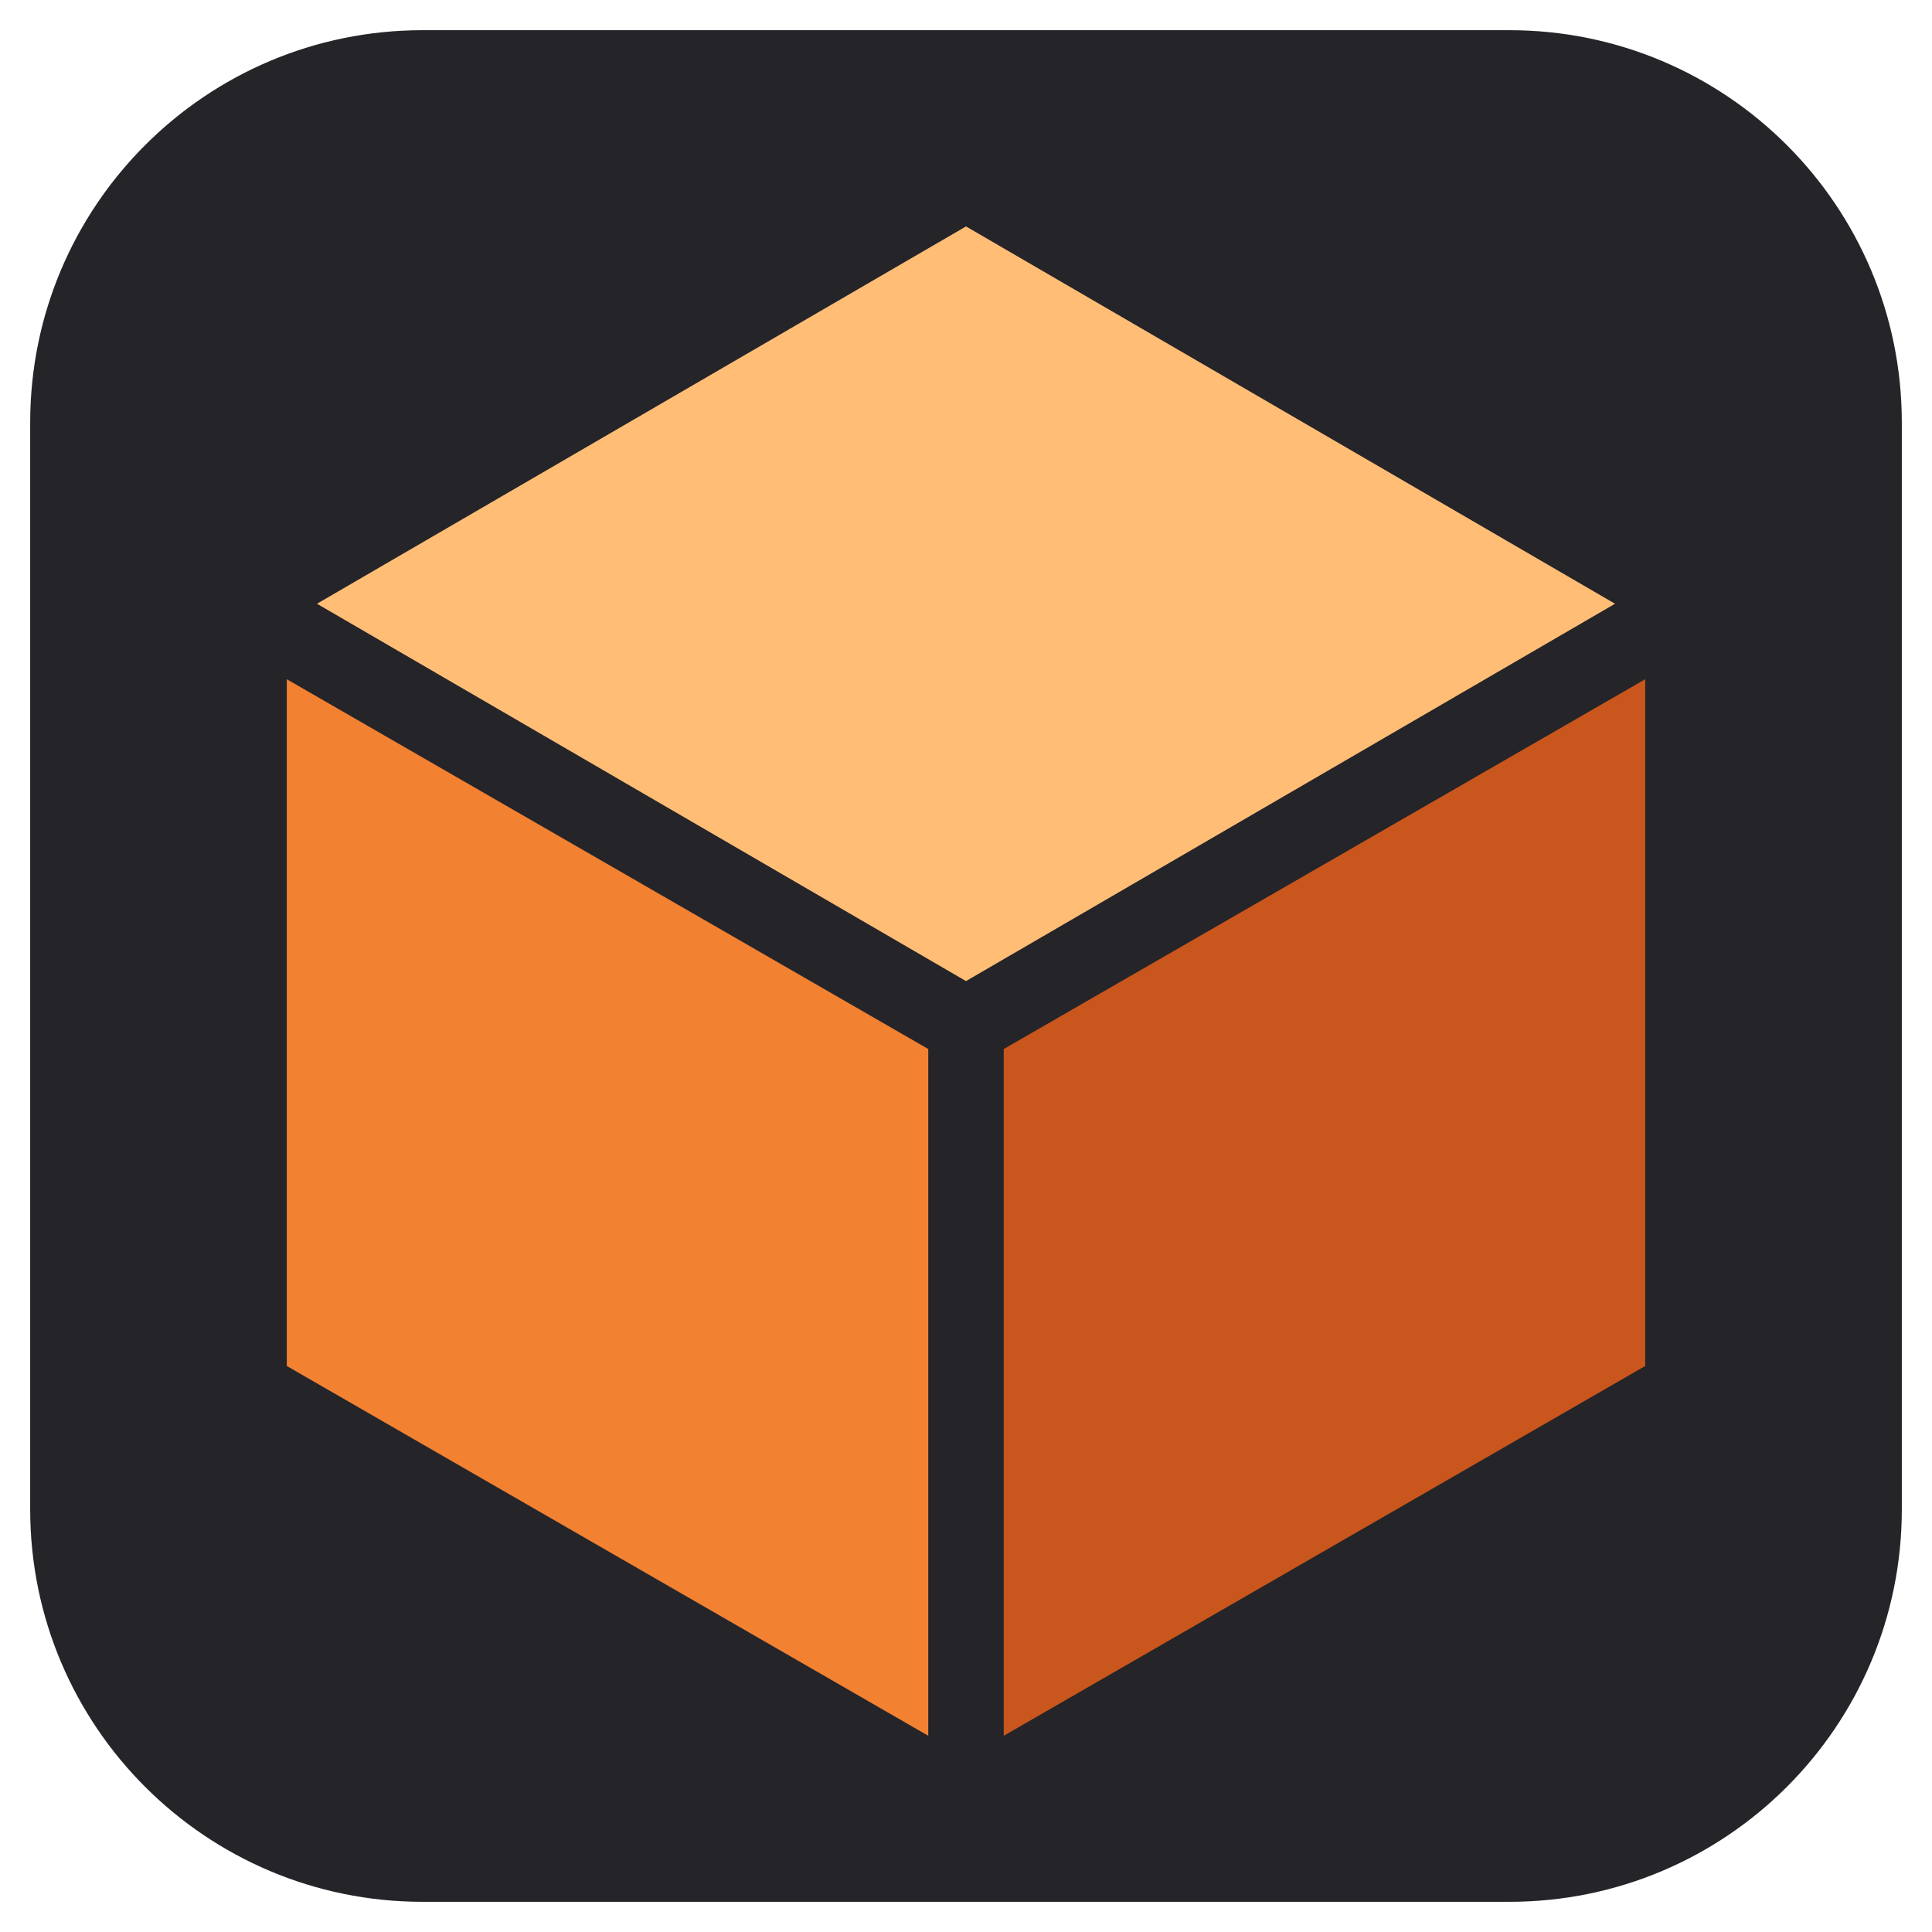
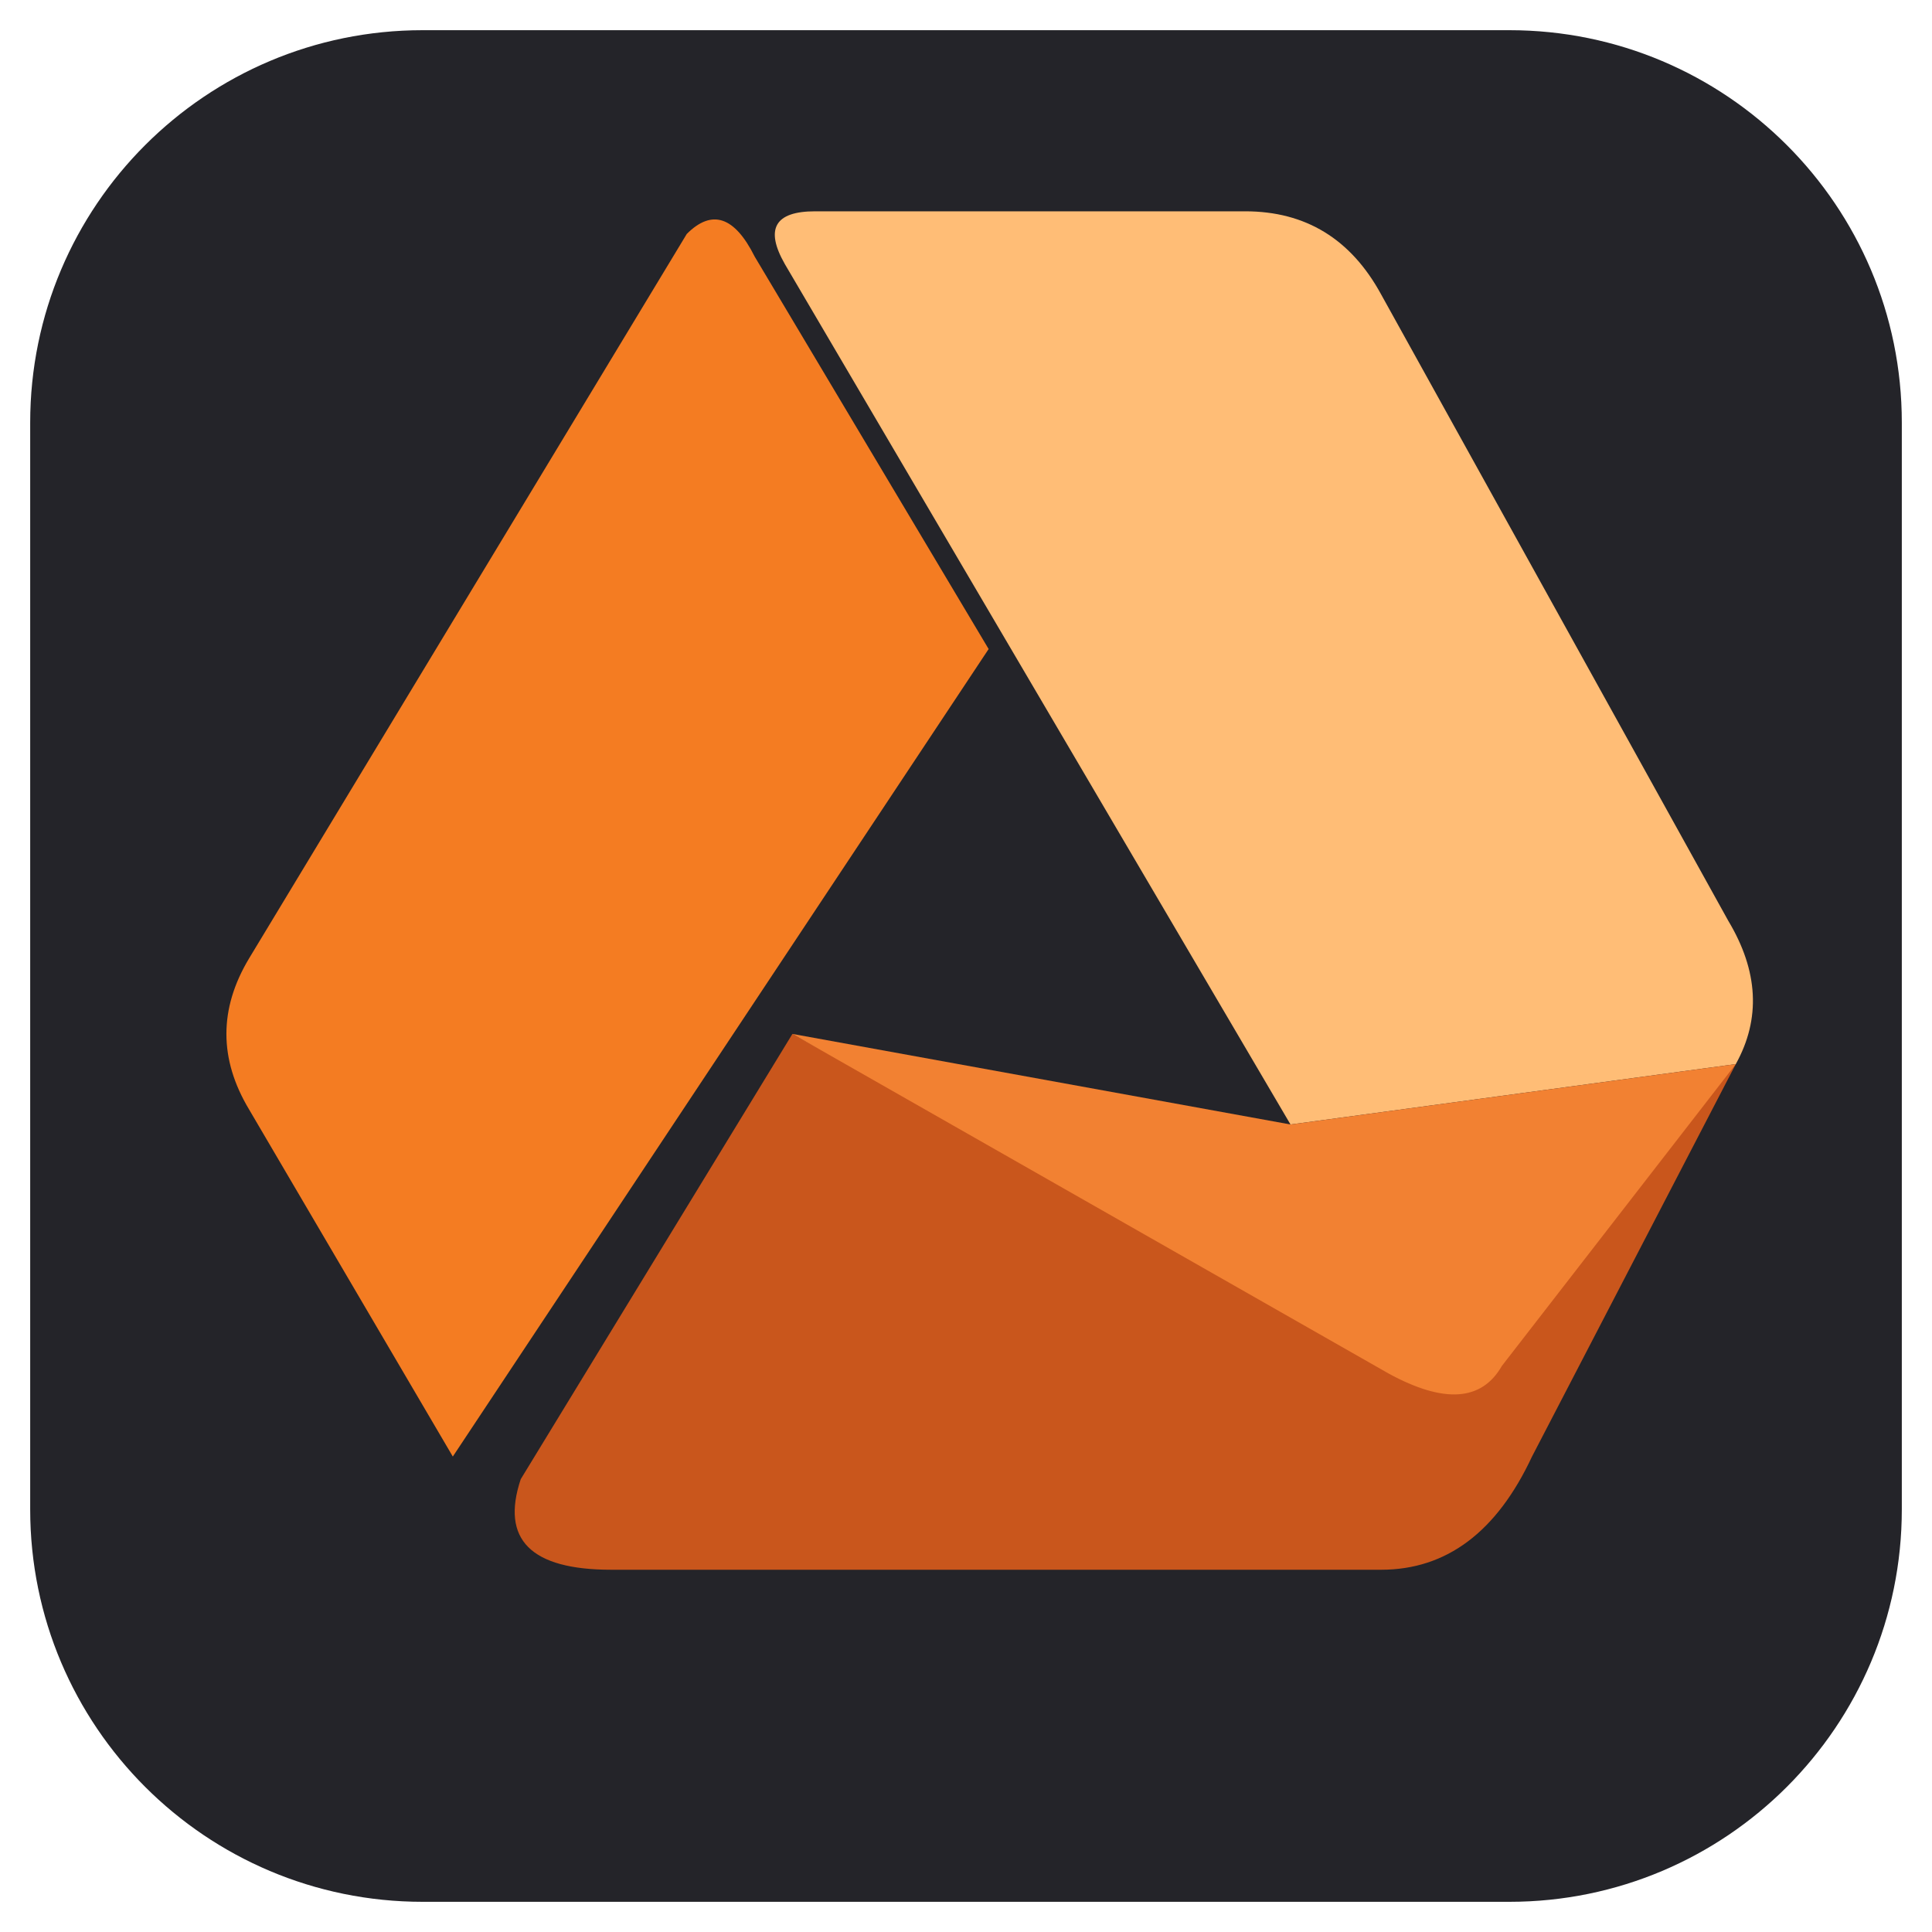
<svg xmlns="http://www.w3.org/2000/svg" viewBox="0 0 256 256">
  <rect x="4" y="4" width="248" height="248" rx="52" fill="#242429" />
-   <polygon fill="#ffbd76" points="128,30 214,80 128,130 42,80" />
-   <polygon fill="#f28132" points="38,90 123,139 123,230 38,181" />
-   <polygon fill="#c9561c" points="133,139 218,90 218,181 133,230" />
+   <path fill="#f47c22" d="M 91 31 Q 96 26 100 34 L 131 86 L 60 193 L 33 147 Q 27 137 33 127 Z" />
+   <path fill="#ffbd76" d="M 108 28 L 165 28 Q 177 28 183 39 L 229 122 Q 235 132 230 141 L 171 149 L 104 35 Q 100 28 108 28 Z" />
+   <path fill="#c9561c" d="M 105 137 L 174 175 L 230 141 L 203 193 Q 196 208 183 208 L 81 208 Q 65 208 69 196 Z" />
+   <path fill="#f28132" d="M 105 137 L 171 149 L 230 141 L 199 181 Q 195 188 184 182 Z" />
</svg>
